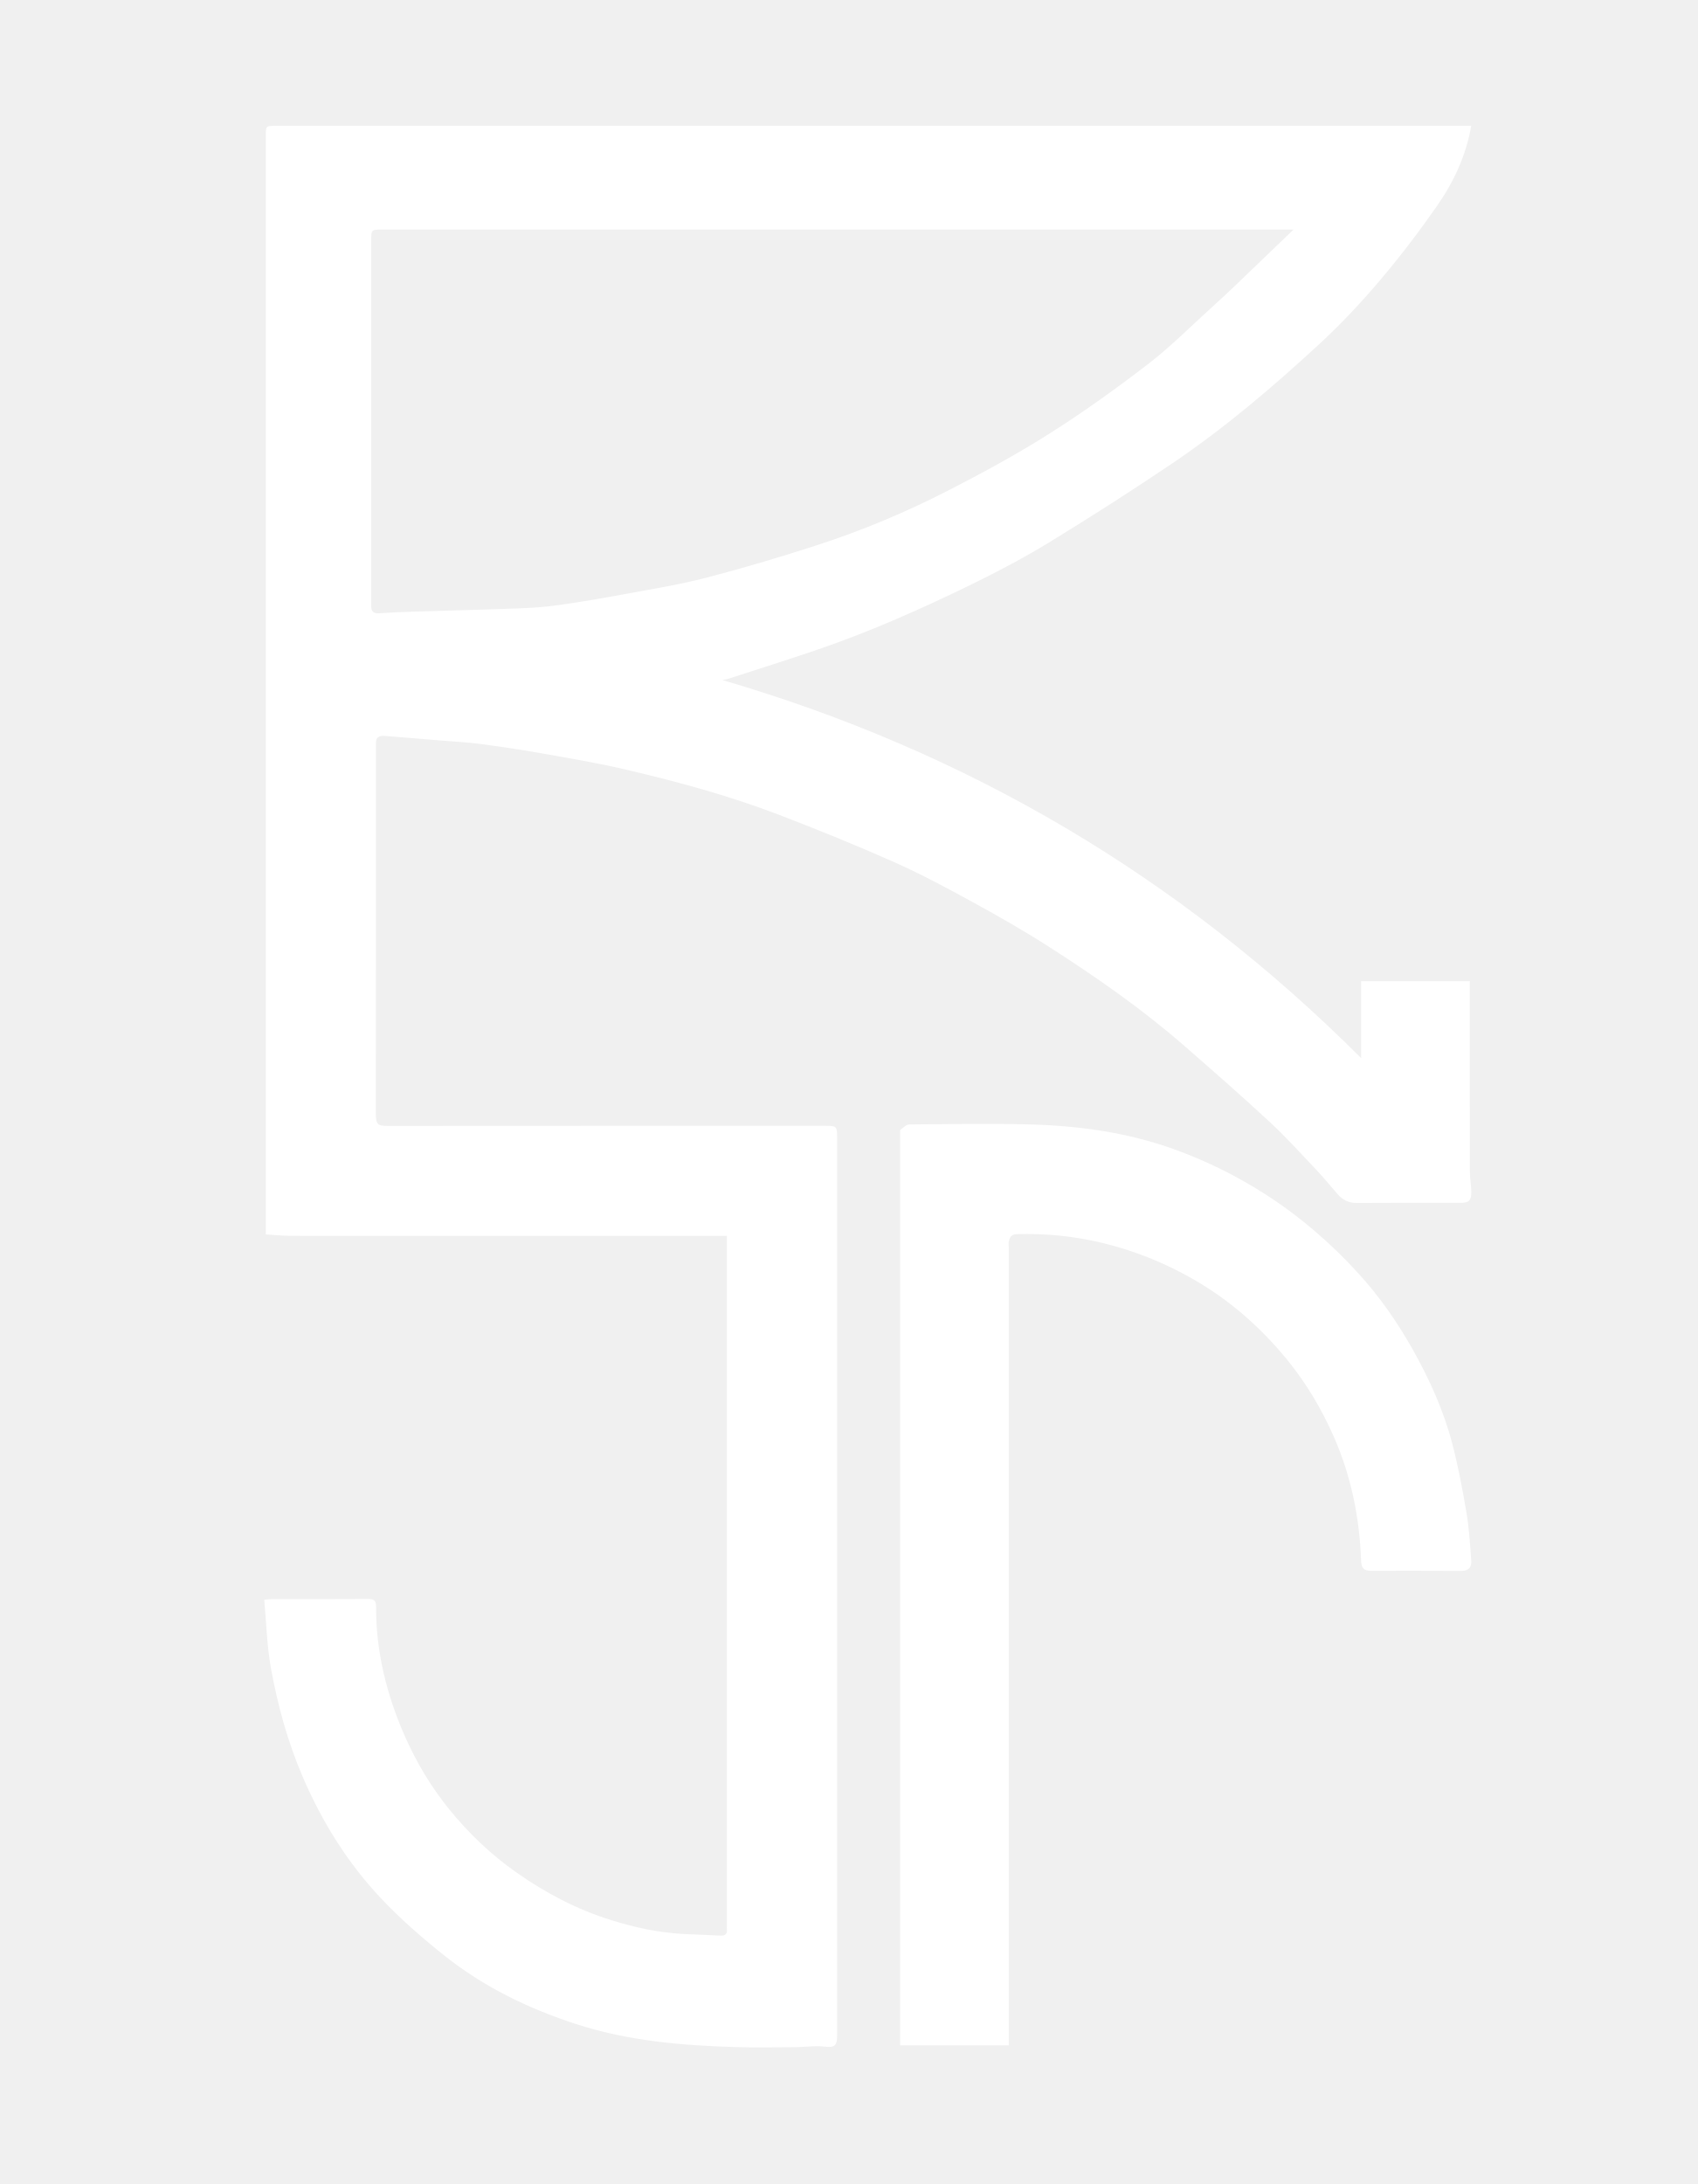
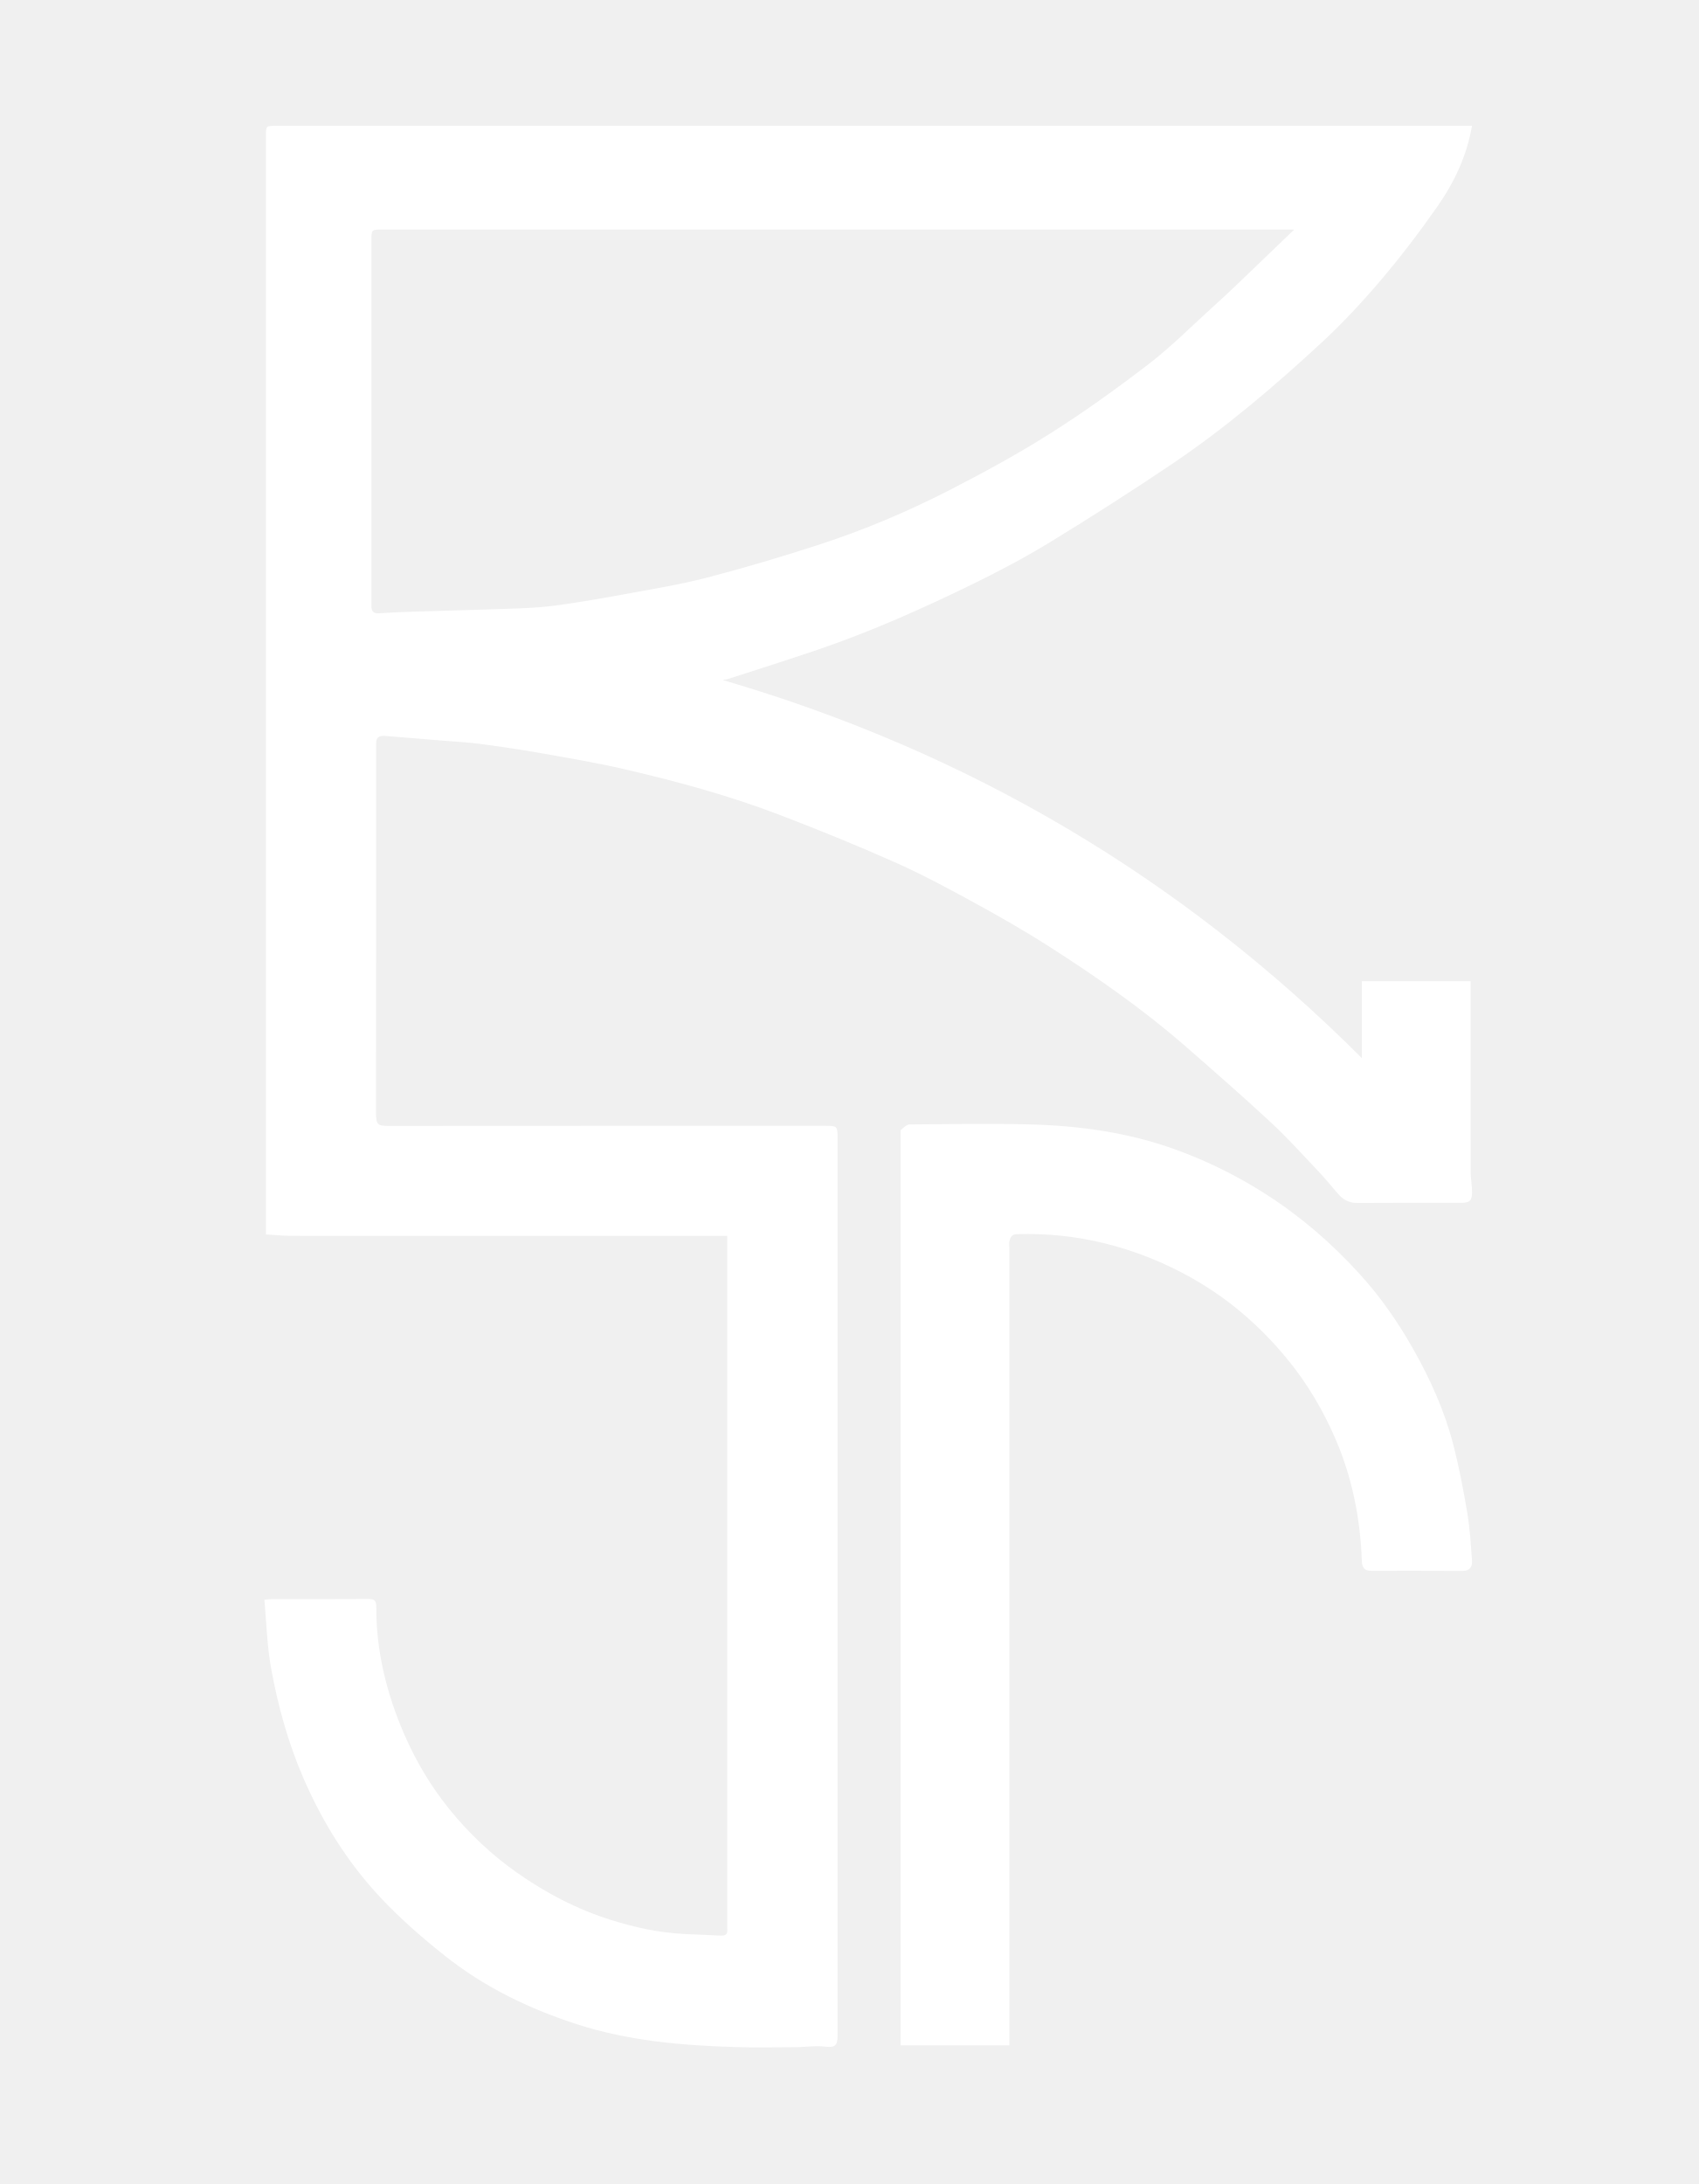
- <svg xmlns="http://www.w3.org/2000/svg" width="1080" height="1389" viewBox="0 0 1080 1389" fill="none">
-   <g clip-path="url(#clip0_6173_2)">
-     <mask id="mask0_6173_2" style="mask-type:luminance" maskUnits="userSpaceOnUse" x="0" y="0" width="1080" height="1389">
-       <path d="M1080 0H0V1389H1080V0Z" fill="white" />
+ <svg xmlns="http://www.w3.org/2000/svg" width="753" height="968" viewBox="0 0 753 968" fill="none">
+   <g clip-path="url(#clip0_6282_2)">
+     <mask id="mask0_6282_2" style="mask-type:luminance" maskUnits="userSpaceOnUse" x="0" y="0" width="753" height="968">
+       <path d="M753 0H0V968H753V0Z" fill="white" />
    </mask>
-     <g mask="url(#mask0_6173_2)">
-       <path d="M506.673 1301.99C493.532 1302 480.857 1302.32 468.203 1301.94C433.897 1300.91 399.909 1298.07 366.869 1287.42C336.322 1277.56 307.909 1263.78 282.83 1243.85C268.511 1232.47 254.574 1220.33 242.071 1207.02C220.991 1184.57 204.865 1158.66 192.637 1130.25C183.023 1107.91 176.648 1084.67 172.335 1060.93C169.765 1046.78 169.445 1032.22 168.077 1017.44C170.414 1017.23 171.669 1017.02 172.925 1017.01C193.257 1016.99 213.589 1017.08 233.92 1016.93C237.653 1016.9 239.228 1017.64 239.216 1021.85C239.13 1050.35 245.833 1077.38 257.182 1103.41C264.656 1120.55 274.209 1136.52 285.932 1150.94C298.232 1166.06 312.341 1179.5 328.422 1190.82C347.058 1203.94 366.937 1214.39 388.71 1221.16C403.73 1225.83 419.015 1229.2 434.779 1229.99C442.541 1230.38 450.312 1230.59 458.071 1231.03C461.329 1231.22 462.772 1229.99 462.368 1226.71C462.307 1226.22 462.36 1225.71 462.36 1225.21C462.36 1080.39 462.36 935.566 462.36 790.744C462.36 789.42 462.36 788.096 462.36 786C458.778 786 455.357 786 451.935 786C384.107 786 316.279 786 248.451 786C227.119 786 205.787 786.055 184.456 785.96C179.421 785.938 174.389 785.41 169.076 785.099C169.076 782.862 169.076 781.221 169.076 779.58C169.076 548.598 169.076 317.616 169.076 86.633C169.076 80.027 169.078 80.003 175.664 80.003C427.644 79.999 679.625 79.999 931.605 79.999C932.923 79.999 934.241 79.999 935.833 79.999C932.573 99.062 924.603 115.899 913.913 131.214C902.584 147.443 890.54 163.26 877.736 178.346C865.862 192.336 853.238 205.842 839.772 218.294C809.865 245.95 778.825 272.377 744.989 295.175C719.581 312.294 693.745 328.817 667.607 344.8C651.735 354.506 635.201 363.244 618.477 371.419C586.563 387.018 554.115 401.489 520.459 413.001C501.295 419.556 481.962 425.616 462.694 431.863C461.777 432.16 460.746 432.107 459.616 432.545C615.134 477.977 750.479 557.583 865.816 672.955C865.816 655.859 865.816 640.26 865.816 623.999C877.41 623.999 888.838 623.999 900.265 623.999C911.591 623.999 922.918 623.999 934.939 623.999C934.939 625.875 934.939 627.626 934.939 629.377C934.939 668.04 934.908 706.704 934.983 745.368C934.991 749.62 935.868 753.871 935.873 758.123C935.881 763.634 934.334 764.988 928.891 764.993C906.893 765.011 884.894 764.903 862.897 765.073C857.796 765.113 854.041 763.078 850.866 759.485C846.523 754.572 842.434 749.424 837.928 744.669C827.998 734.189 818.304 723.429 807.734 713.623C789.958 697.129 771.699 681.148 753.419 665.208C726.393 641.639 697.011 621.209 666.877 601.907C651.239 591.89 635.056 582.671 618.758 573.753C602.396 564.801 585.915 555.928 568.89 548.362C544.741 537.629 520.223 527.663 495.541 518.209C463.816 506.056 431.04 497.146 397.993 489.42C380.242 485.27 362.218 482.244 344.255 479.058C331.247 476.75 318.164 474.826 305.066 473.094C297.095 472.039 289.033 471.667 281.01 471.002C268.902 469.998 256.794 468.992 244.683 468.019C241.414 467.756 239.074 468.745 239.121 472.586C239.134 473.586 239.123 474.586 239.123 475.586C239.123 553.08 239.169 630.574 239.05 708.068C239.038 715.681 240.693 716.06 246.839 716.054C339.665 715.975 432.491 715.999 525.317 716C531.995 716 532.484 716.475 532.484 722.984C532.485 913.636 532.485 1104.29 532.484 1294.94C532.484 1301.31 530.479 1302.35 524.333 1301.63C518.698 1300.96 512.884 1301.8 506.673 1301.99ZM678.5 146C533.371 146 388.242 146 243.113 146C236.128 146.001 236.123 146.002 236.123 153.228C236.122 229.708 236.122 306.189 236.122 382.669C236.122 383.502 236.131 384.335 236.121 385.168C236.085 388.467 237.201 390.326 241.015 390.053C248.262 389.534 255.528 389.248 262.791 389.016C284.976 388.305 307.168 387.779 329.348 386.942C337.884 386.62 346.456 386.077 354.906 384.887C368.948 382.909 382.944 380.532 396.89 377.947C414.353 374.711 431.953 371.896 449.118 367.449C472.784 361.317 496.258 354.323 519.522 346.795C548.322 337.477 576.262 325.762 603.177 311.956C625.14 300.69 646.909 288.841 667.75 275.649C689.327 261.99 710.16 247.021 730.41 231.444C744.639 220.499 757.362 207.596 770.724 195.529C775.514 191.203 780.264 186.829 784.931 182.371C797.244 170.608 809.5 158.788 822.809 146C773.998 146 726.749 146 678.5 146Z" fill="white" />
-       <path d="M572.565 718.744C574.51 717.204 576.441 715.158 578.389 715.142C603.885 714.927 629.397 714.48 654.878 715.131C686.233 715.932 717.097 720.211 746.855 730.921C767.261 738.265 786.512 747.794 804.755 759.471C826.828 773.599 846.498 790.611 864.105 809.906C877.459 824.54 888.756 840.762 898.515 858.072C909.31 877.221 918.314 897.135 923.834 918.395C927.559 932.741 930.343 947.366 932.803 961.992C934.505 972.111 935.124 982.431 935.835 992.689C936.09 996.363 934.458 999.087 929.826 999.056C910.495 998.926 891.162 999.006 871.83 998.998C867.651 998.996 865.932 997.252 865.776 992.705C864.85 965.752 859.67 939.692 848.896 914.816C840.944 896.454 830.792 879.379 818.124 864.014C801.246 843.542 781.455 826.278 758.221 813.105C740.454 803.031 721.733 795.503 701.919 790.653C683.757 786.207 665.335 784.35 646.631 784.912C643.29 785.012 642.338 786.857 641.759 789.319C641.425 790.742 641.676 792.304 641.676 793.804C641.675 960.792 641.675 1127.78 641.675 1294.77C641.675 1296.72 641.675 1298.67 641.675 1300.81C618.553 1300.81 595.93 1300.81 572.558 1300.81C572.558 1106.94 572.558 913.062 572.565 718.744Z" fill="white" />
+     <g mask="url(#mask0_6282_2)">
+       <path d="M353.264 907.362C344.102 907.369 335.265 907.592 326.442 907.328C302.523 906.61 278.826 904.631 255.79 897.209C234.492 890.337 214.681 880.734 197.196 866.844C187.212 858.914 177.495 850.453 168.778 841.177C154.08 825.532 142.837 807.475 134.311 787.676C127.608 772.107 123.163 755.911 120.156 739.367C118.364 729.506 118.141 719.359 117.188 709.058C118.817 708.912 119.692 708.766 120.568 708.759C134.744 708.745 148.919 708.807 163.095 708.703C165.697 708.682 166.796 709.198 166.787 712.132C166.727 731.993 171.401 750.831 179.313 768.971C184.525 780.916 191.185 792.046 199.359 802.095C207.934 812.632 217.772 821.999 228.984 829.888C241.977 839.031 255.837 846.314 271.018 851.032C281.49 854.286 292.147 856.635 303.138 857.185C308.55 857.457 313.968 857.604 319.378 857.91C321.649 858.043 322.655 857.185 322.374 854.899C322.331 854.558 322.368 854.203 322.368 853.854C322.368 752.928 322.368 652 322.368 551.073C322.368 550.15 322.368 549.228 322.368 547.767C319.871 547.767 317.486 547.767 315.1 547.767C267.808 547.767 220.517 547.767 173.226 547.767C158.353 547.767 143.48 547.805 128.607 547.739C125.097 547.724 121.588 547.356 117.884 547.139C117.884 545.58 117.884 544.436 117.884 543.293C117.884 382.32 117.884 221.348 117.884 60.375C117.884 55.772 117.885 55.755 122.477 55.754C298.163 55.752 473.85 55.752 649.536 55.752C650.455 55.752 651.374 55.752 652.484 55.752C650.211 69.037 644.654 80.771 637.201 91.444C629.302 102.754 620.905 113.777 611.978 124.29C603.699 134.04 594.897 143.452 585.508 152.13C564.656 171.404 543.015 189.821 519.423 205.709C501.708 217.639 483.695 229.154 465.471 240.293C454.405 247.057 442.877 253.146 431.216 258.844C408.965 269.715 386.342 279.8 362.876 287.822C349.514 292.39 336.035 296.614 322.601 300.967C321.962 301.174 321.243 301.137 320.455 301.443C428.886 333.104 523.251 388.582 603.667 468.985C603.667 457.071 603.667 446.2 603.667 434.868C611.75 434.868 619.718 434.868 627.685 434.868C635.582 434.868 643.479 434.868 651.861 434.868C651.861 436.175 651.861 437.395 651.861 438.616C651.861 465.56 651.839 492.505 651.891 519.45C651.897 522.413 652.508 525.376 652.512 528.339C652.518 532.18 651.439 533.123 647.644 533.127C632.306 533.14 616.968 533.064 601.631 533.183C598.075 533.211 595.457 531.792 593.243 529.288C590.215 525.865 587.364 522.277 584.222 518.963C577.299 511.66 570.54 504.161 563.171 497.327C550.777 485.832 538.046 474.695 525.301 463.586C506.458 447.161 485.972 432.923 464.962 419.472C454.059 412.491 442.776 406.066 431.412 399.851C420.004 393.612 408.513 387.429 396.643 382.156C379.806 374.676 362.712 367.731 345.503 361.142C323.383 352.673 300.531 346.463 277.49 341.079C265.114 338.187 252.547 336.078 240.023 333.858C230.953 332.249 221.832 330.908 212.699 329.701C207.142 328.966 201.521 328.707 195.927 328.243C187.485 327.544 179.043 326.843 170.599 326.165C168.32 325.981 166.688 326.671 166.721 329.347C166.73 330.044 166.722 330.741 166.722 331.438C166.722 385.444 166.754 439.45 166.671 493.456C166.663 498.761 167.817 499.025 172.102 499.021C236.822 498.966 301.543 498.983 366.263 498.984C370.919 498.984 371.26 499.315 371.26 503.851C371.261 636.717 371.261 769.584 371.26 902.449C371.26 906.889 369.862 907.613 365.577 907.112C361.648 906.645 357.595 907.23 353.264 907.362ZM473.066 101.748C371.879 101.748 270.691 101.748 169.504 101.748C164.634 101.749 164.631 101.75 164.631 106.785C164.63 160.085 164.63 213.385 164.63 266.684C164.63 267.264 164.636 267.845 164.629 268.425C164.604 270.724 165.382 272.02 168.041 271.83C173.094 271.468 178.16 271.269 183.224 271.107C198.692 270.612 214.165 270.245 229.629 269.662C235.581 269.437 241.557 269.059 247.449 268.23C257.239 266.851 266.998 265.194 276.721 263.393C288.897 261.138 301.168 259.176 313.136 256.077C329.636 251.803 346.003 246.929 362.223 241.683C382.303 235.189 401.783 227.025 420.549 217.404C435.862 209.552 451.04 201.295 465.571 192.101C480.615 182.582 495.14 172.15 509.259 161.294C519.179 153.667 528.05 144.675 537.366 136.265C540.706 133.25 544.018 130.202 547.272 127.095C555.857 118.898 564.402 110.66 573.681 101.748C539.649 101.748 506.706 101.748 473.066 101.748Z" fill="white" />
+       <path d="M399.205 500.896C400.561 499.822 401.908 498.397 403.266 498.385C421.042 498.236 438.83 497.924 456.596 498.378C478.457 498.936 499.976 501.918 520.724 509.382C534.951 514.5 548.374 521.141 561.093 529.278C576.483 539.124 590.197 550.98 602.473 564.427C611.784 574.625 619.66 585.931 626.465 597.994C633.991 611.339 640.269 625.217 644.118 640.033C646.715 650.031 648.656 660.223 650.371 670.416C651.558 677.468 651.989 684.66 652.485 691.809C652.663 694.37 651.525 696.268 648.295 696.246C634.817 696.156 621.338 696.211 607.859 696.206C604.946 696.204 603.747 694.989 603.638 691.82C602.993 673.037 599.381 654.875 591.869 637.539C586.325 624.743 579.247 612.843 570.414 602.135C558.647 587.868 544.848 575.837 528.649 566.656C516.261 559.636 503.208 554.389 489.394 551.009C476.731 547.911 463.886 546.617 450.846 547.008C448.516 547.078 447.852 548.364 447.449 550.08C447.216 551.071 447.391 552.16 447.391 553.205C447.39 669.58 447.39 785.955 447.39 902.331C447.39 903.69 447.39 905.049 447.39 906.54C431.269 906.54 415.496 906.54 399.2 906.54C399.2 771.431 399.2 636.317 399.205 500.896Z" fill="white" />
    </g>
  </g>
  <defs>
-     <clipPath id="clip0_6173_2">
-       <rect width="1080" height="1389" fill="white" />
+     <clipPath id="clip0_6282_2">
+       <rect width="753" height="968" fill="white" />
    </clipPath>
  </defs>
</svg>
